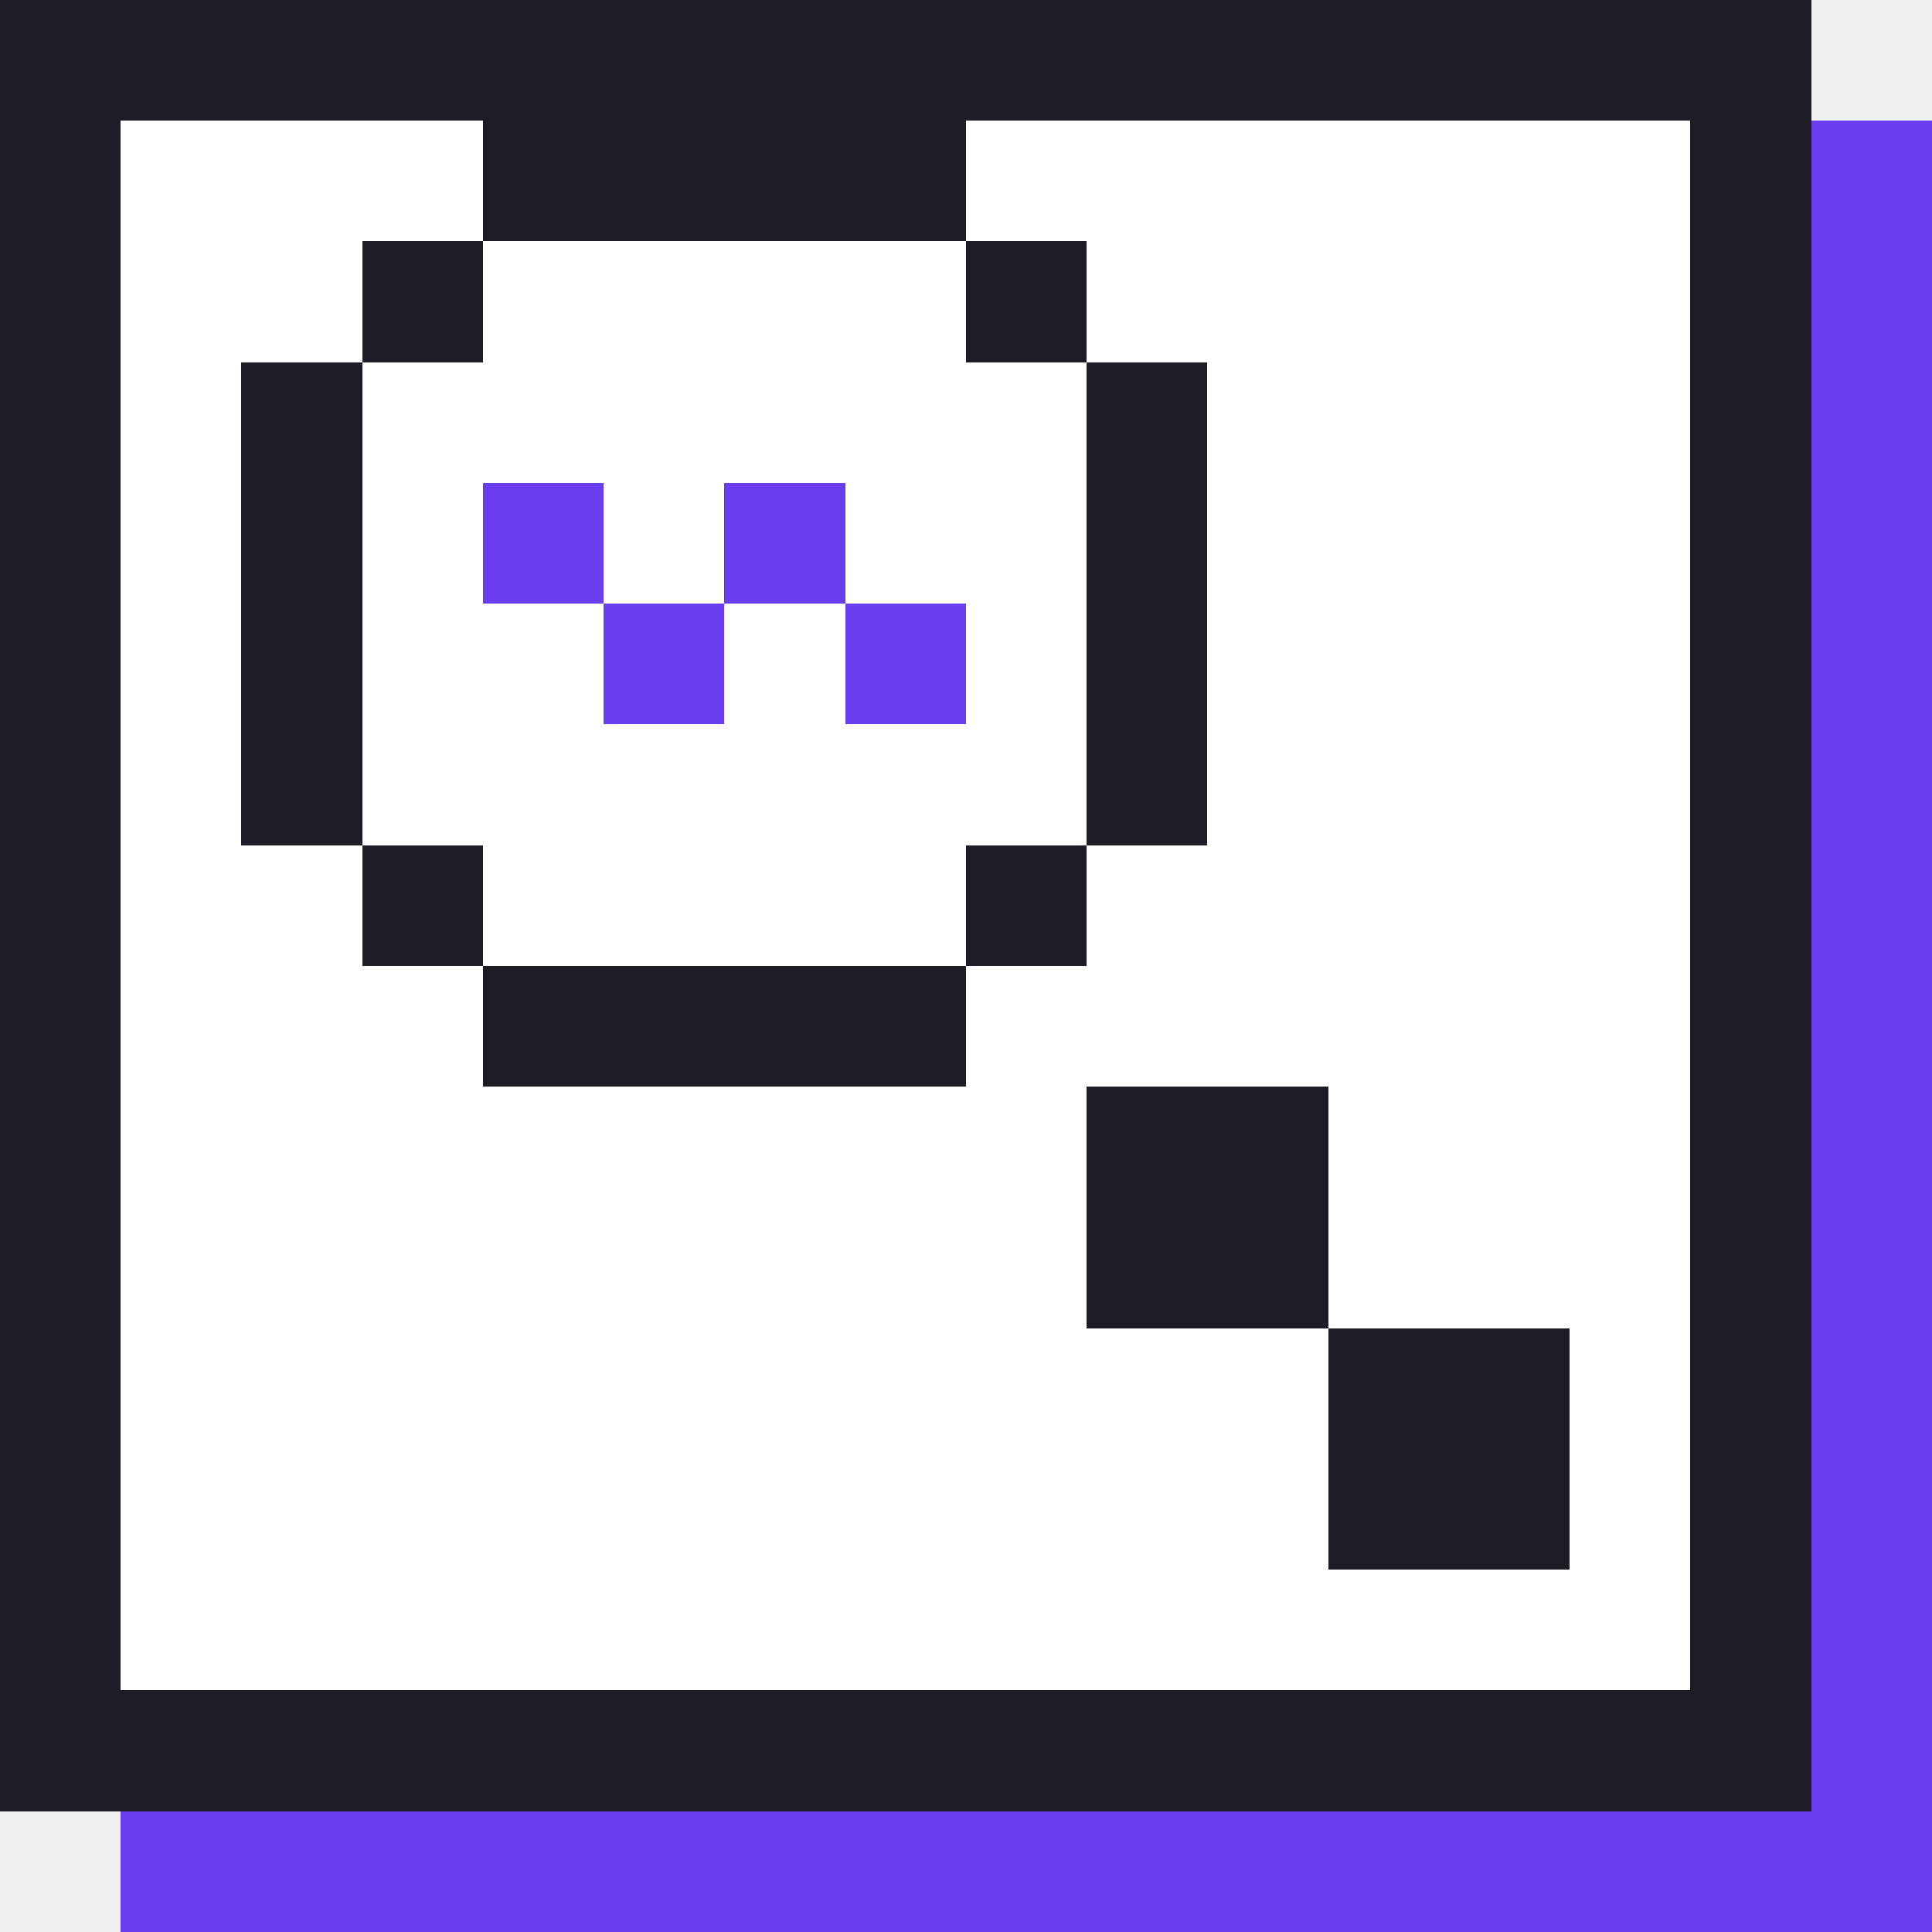
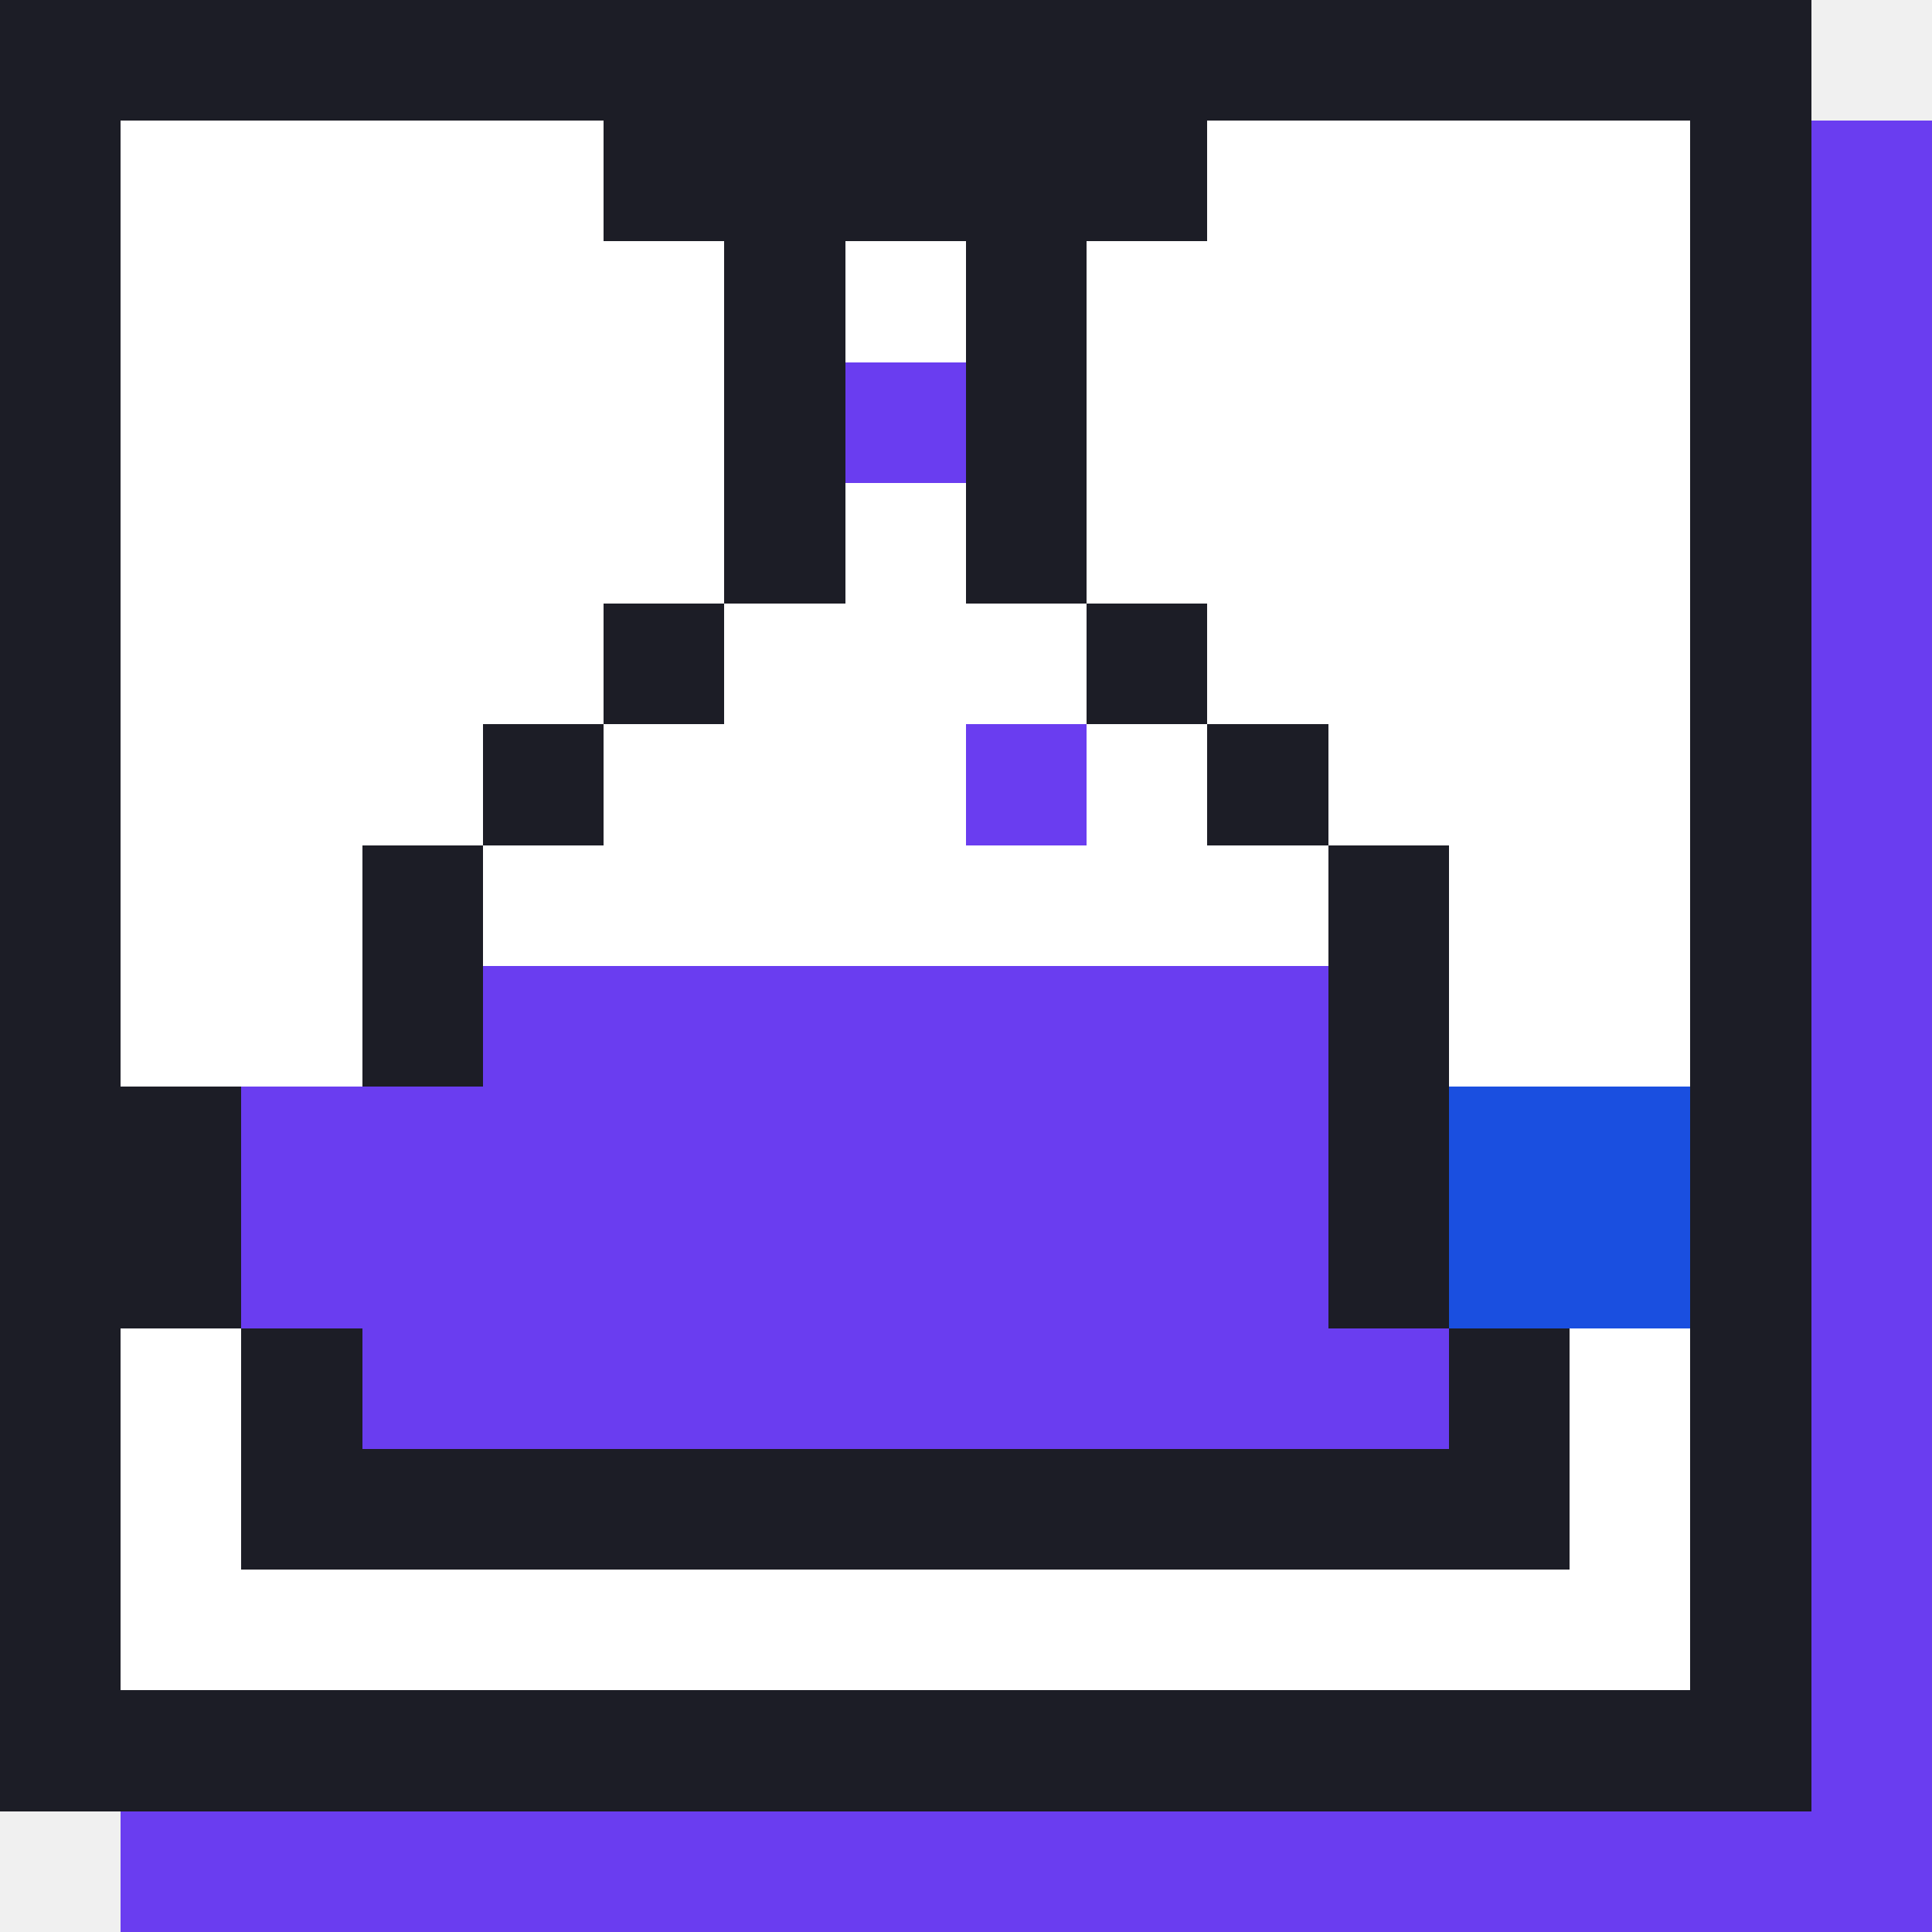
<svg xmlns="http://www.w3.org/2000/svg" viewBox="0 0 16 16" shape-rendering="crispEdges">
  <rect x="1" y="1" width="15" height="15" fill="#6a3df0" />
  <rect x="0" y="0" width="15" height="15" fill="#1c1d26" />
  <rect x="1" y="1" width="13" height="13" fill="#ffffff" />
  <g fill="#1c1d26">
-     <rect x="4" y="1" width="4" height="1" />
-     <rect x="3" y="2" width="1" height="1" />
-     <rect x="8" y="2" width="1" height="1" />
-     <rect x="2" y="3" width="1" height="4" />
-     <rect x="9" y="3" width="1" height="4" />
-     <rect x="3" y="7" width="1" height="1" />
-     <rect x="8" y="7" width="1" height="1" />
-     <rect x="4" y="8" width="4" height="1" />
-     <rect x="9" y="9" width="2" height="2" />
-     <rect x="11" y="11" width="2" height="2" />
+     <rect x="5" y="1" width="5" height="1" />
+     <rect x="6" y="2" width="1" height="3" />
+     <rect x="8" y="2" width="1" height="3" />
+     <rect x="5" y="5" width="1" height="1" />
+     <rect x="9" y="5" width="1" height="1" />
+     <rect x="4" y="6" width="1" height="1" />
+     <rect x="10" y="6" width="1" height="1" />
+     <rect x="3" y="7" width="1" height="2" />
+     <rect x="11" y="7" width="1" height="2" />
+     <rect x="1" y="9" width="1" height="2" />
+     <rect x="11" y="9" width="1" height="2" />
+     <rect x="2" y="11" width="1" height="1" />
+     <rect x="12" y="11" width="1" height="1" />
+     <rect x="2" y="12" width="11" height="1" />
  </g>
  <g fill="#6a3df0">
-     <rect x="4" y="4" width="1" height="1" />
-     <rect x="6" y="4" width="1" height="1" />
-     <rect x="5" y="5" width="1" height="1" />
-     <rect x="7" y="5" width="1" height="1" />
+     <rect x="7" y="3" width="1" height="1" />
+     <rect x="8" y="6" width="1" height="1" />
+     <rect x="4" y="8" width="7" height="1" />
+     <rect x="2" y="9" width="9" height="2" />
+     <rect x="3" y="11" width="9" height="1" />
  </g>
+   <rect x="12" y="9" width="2" height="2" fill="#1a4fe0" />
</svg>
